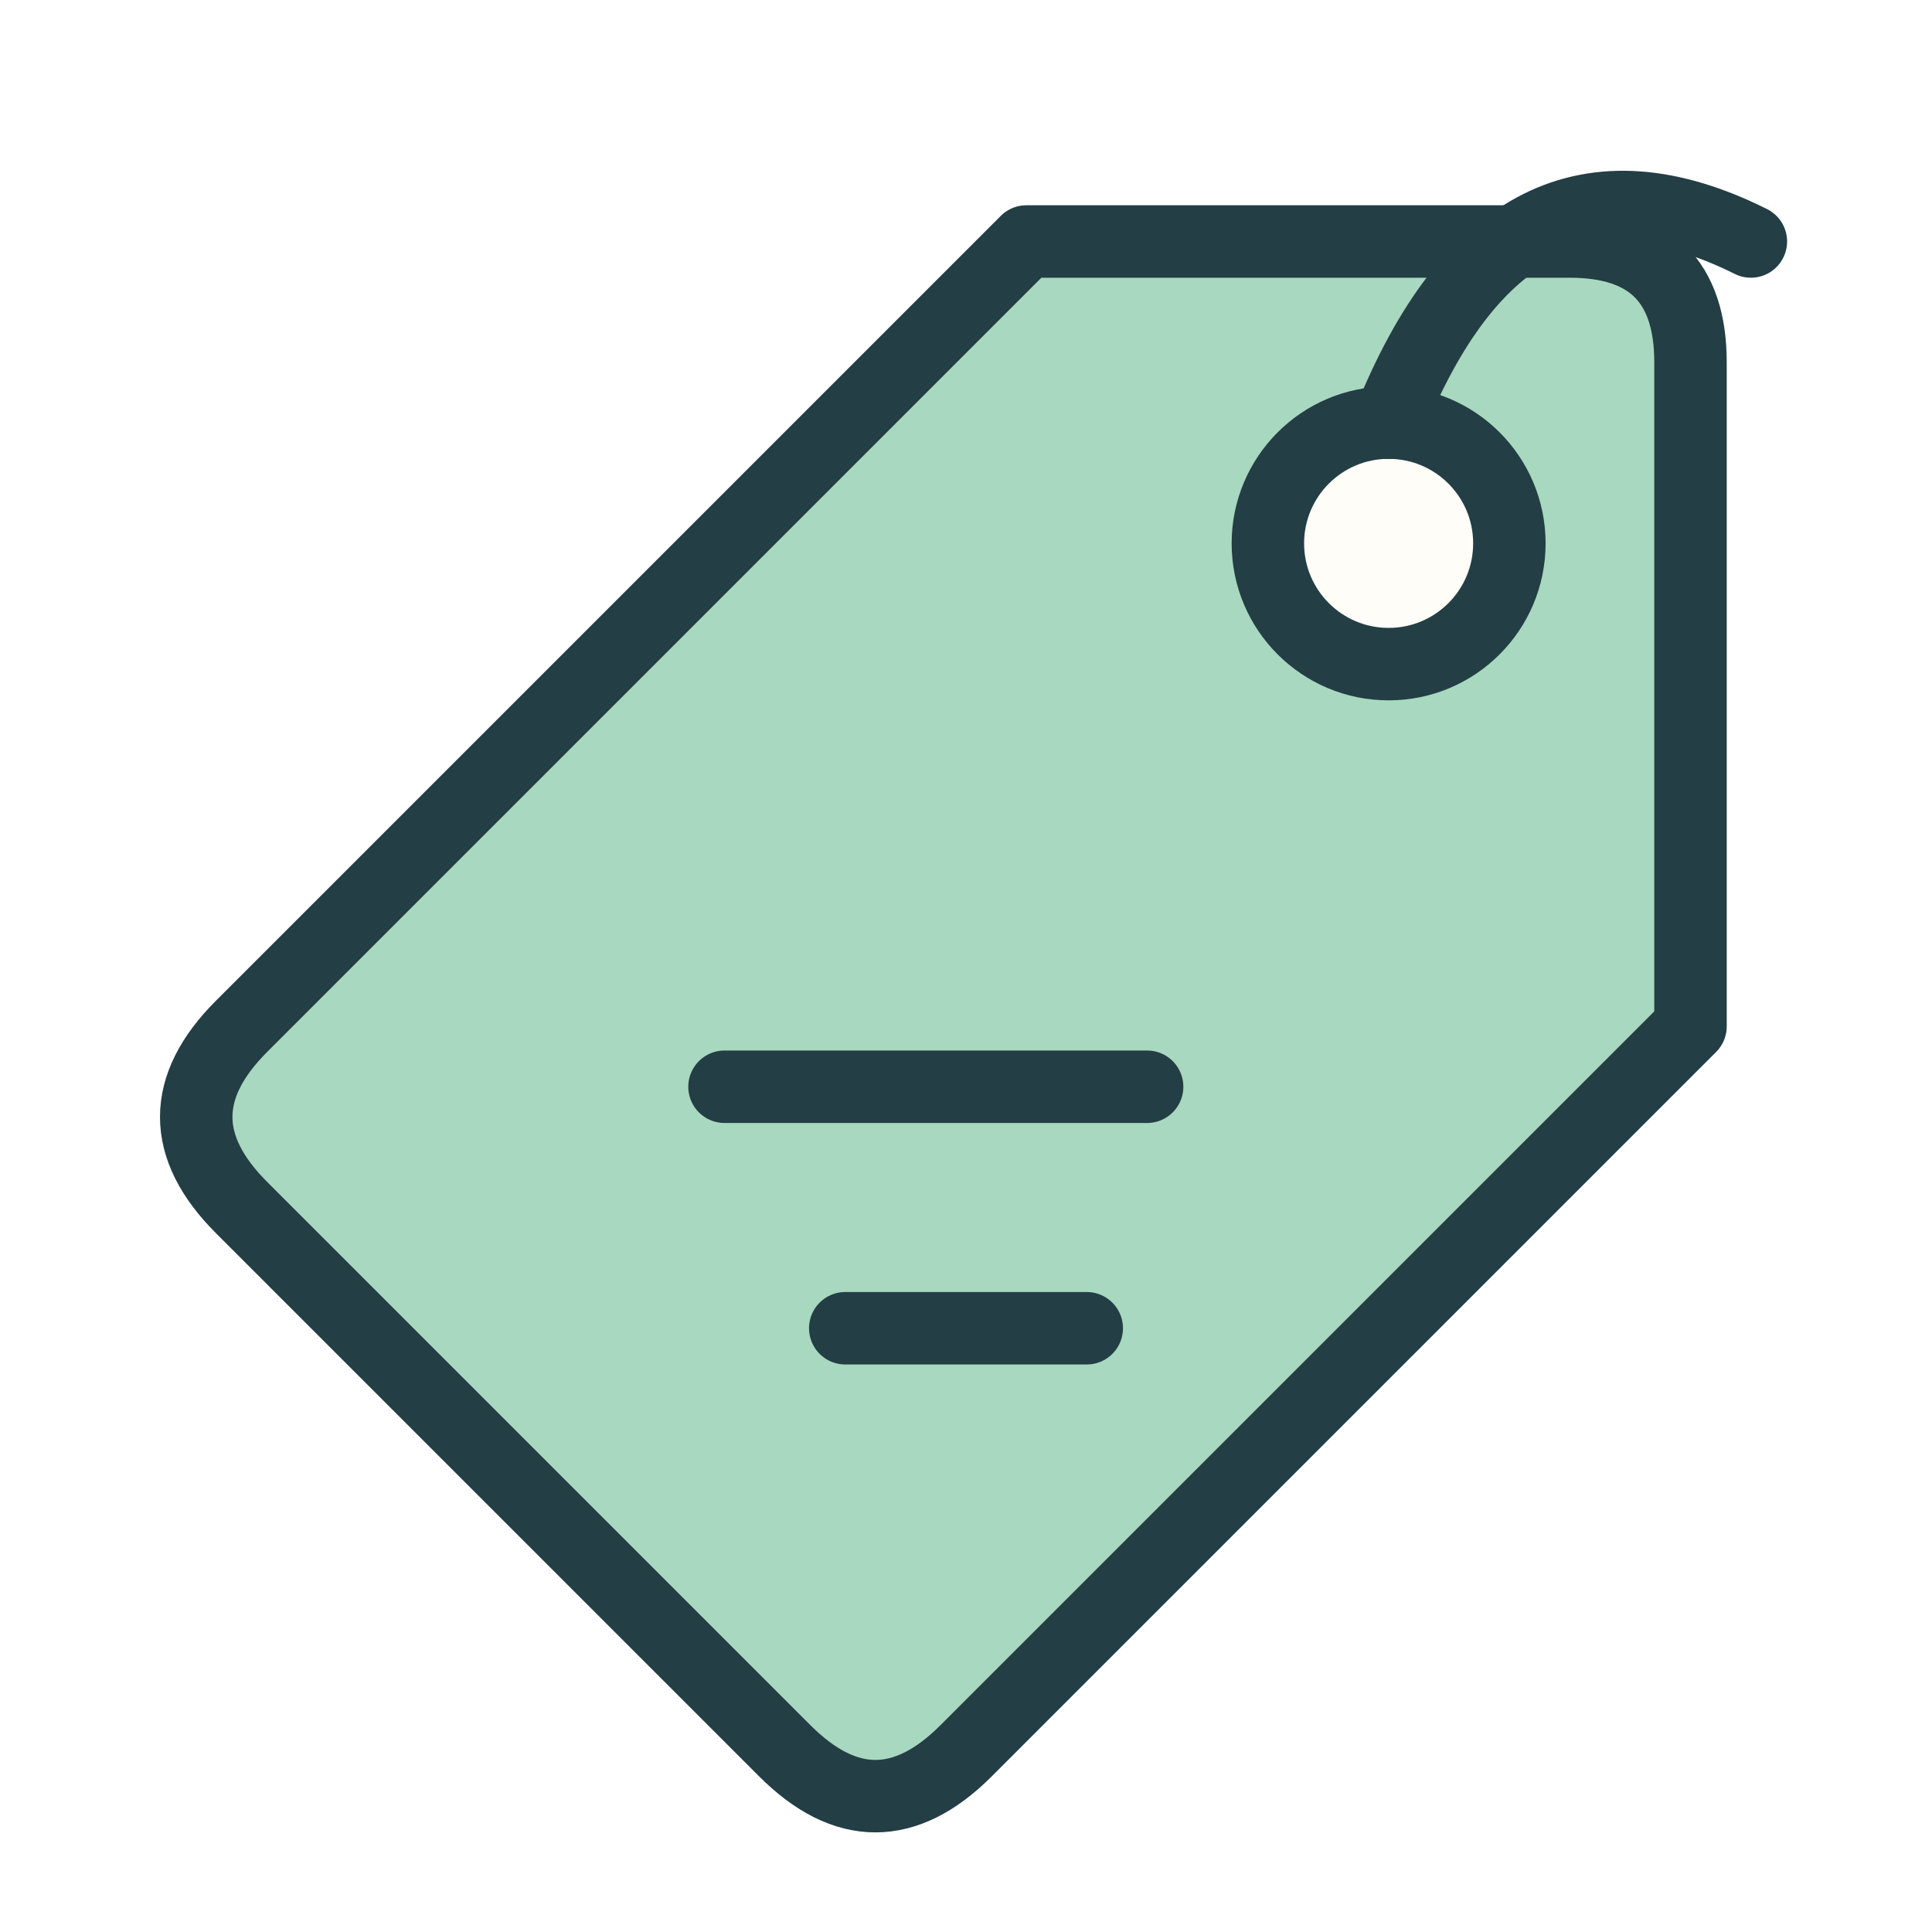
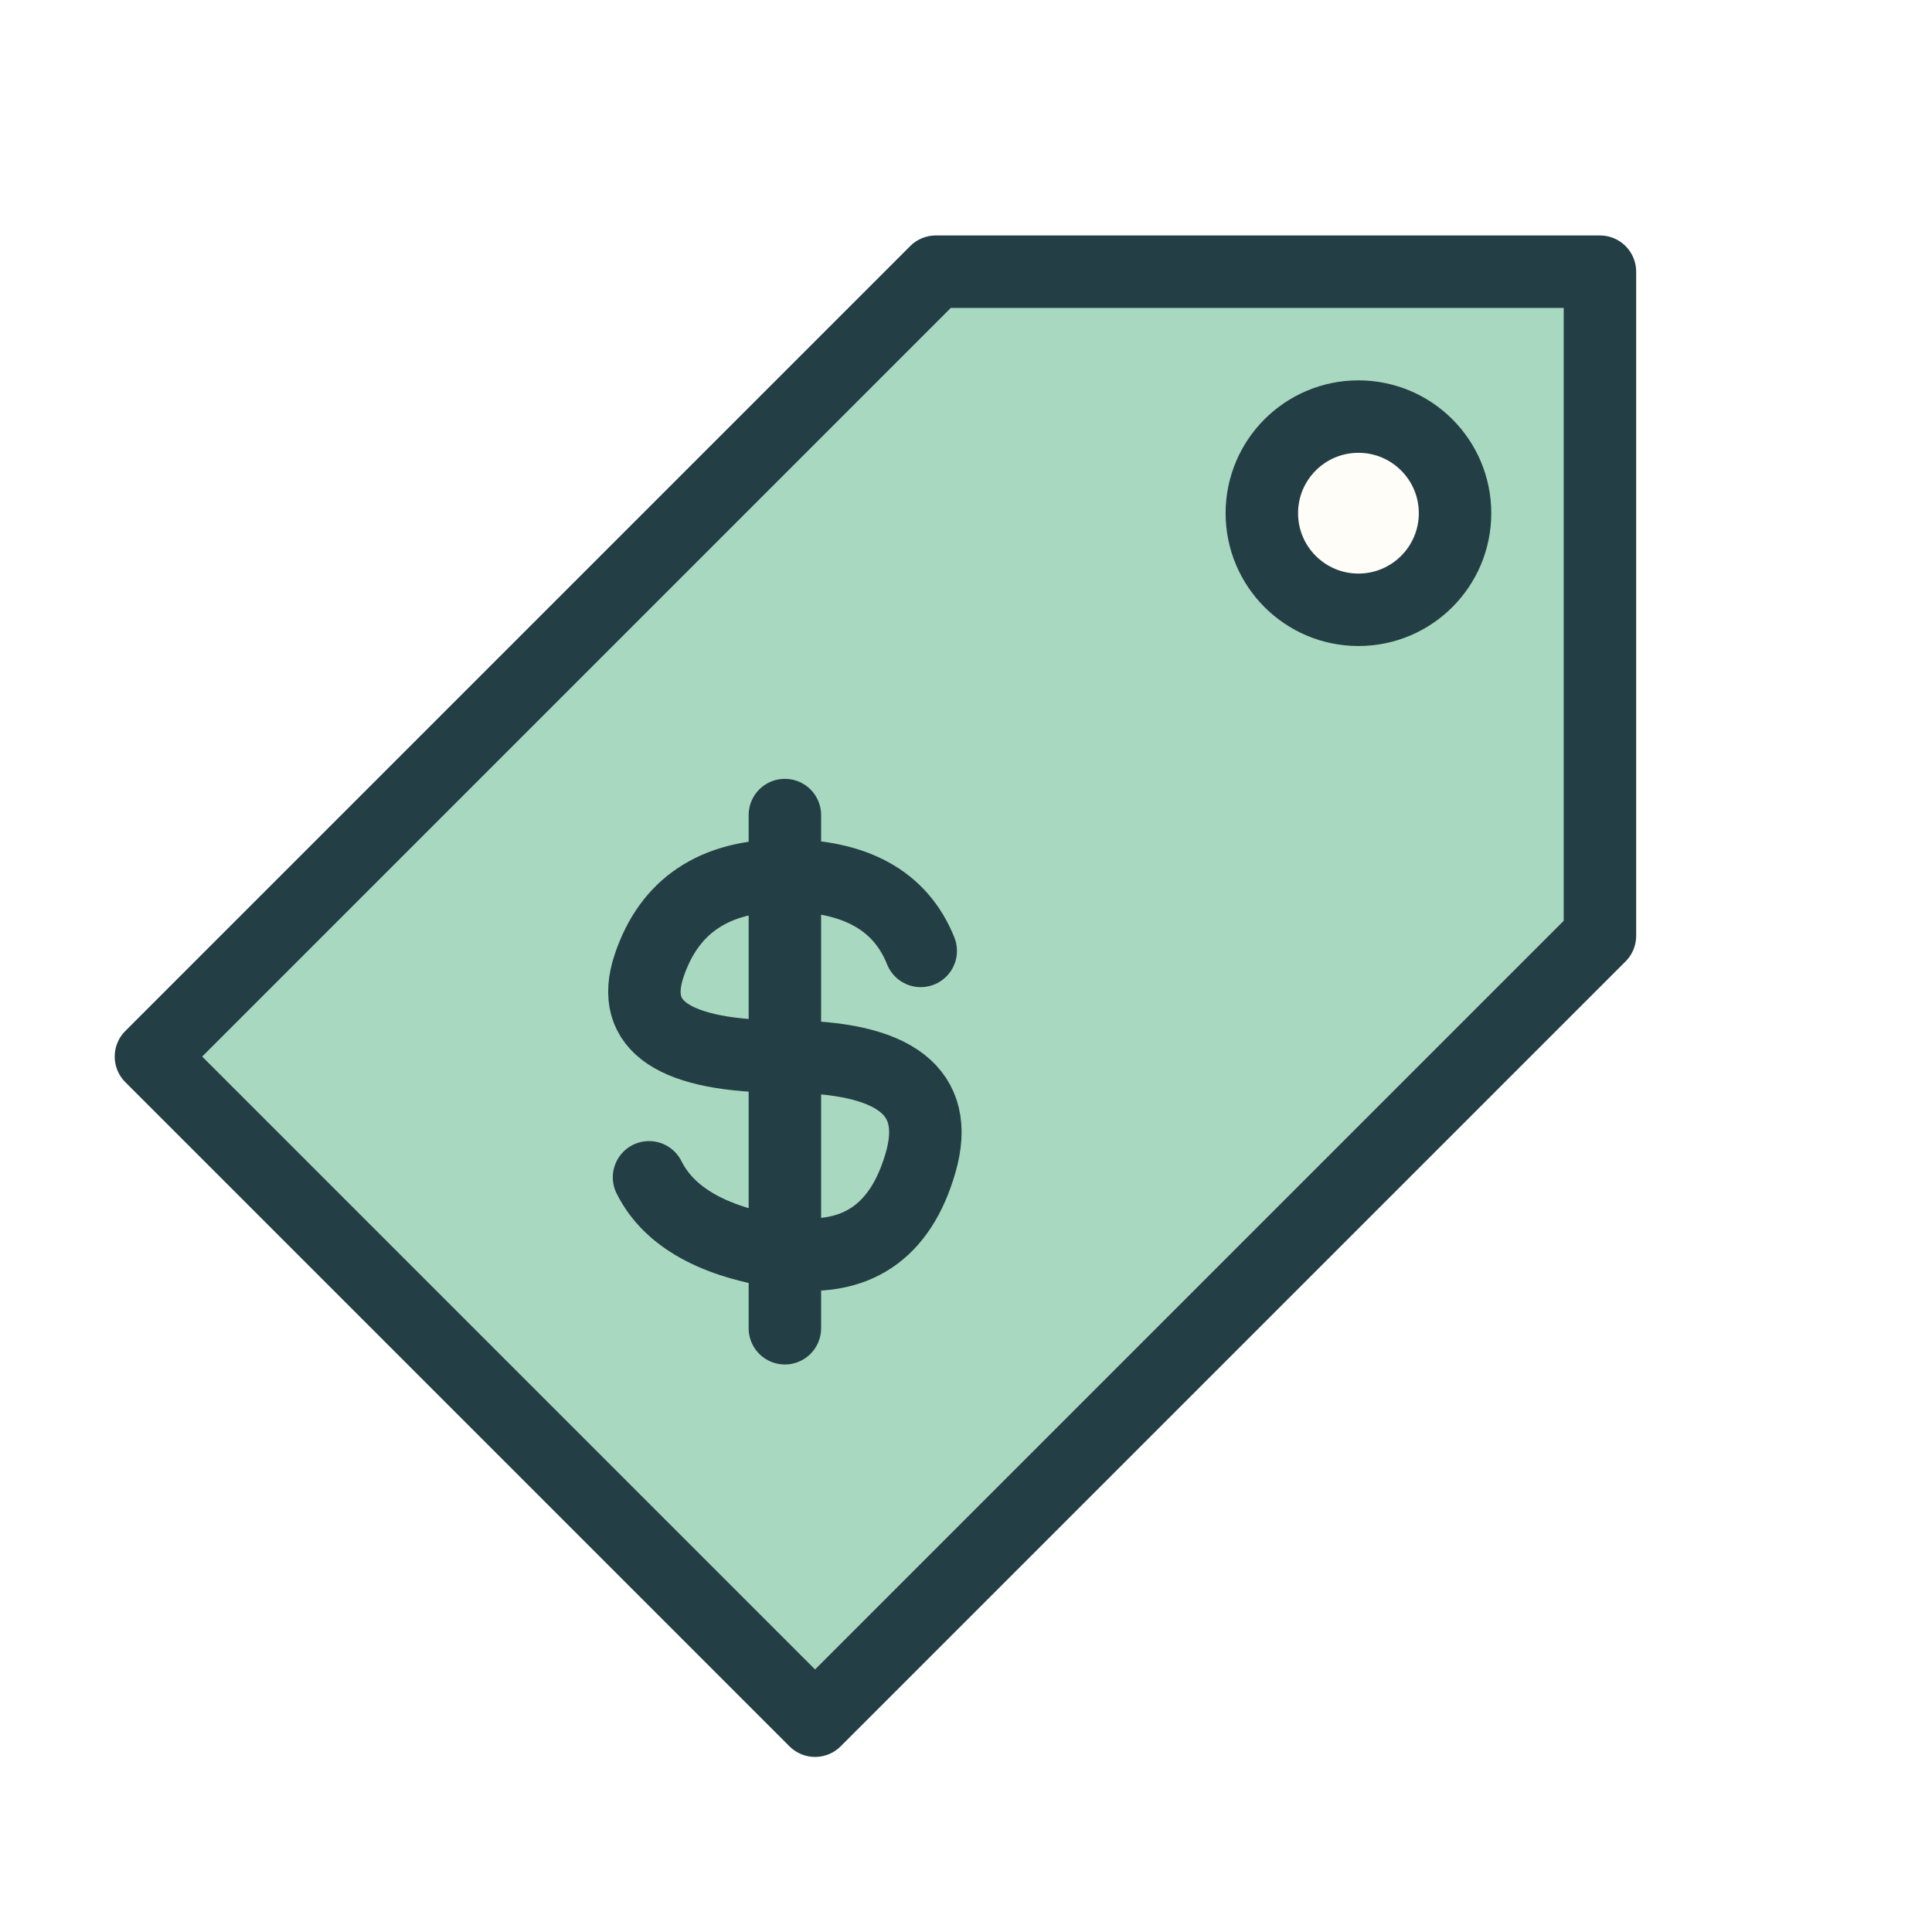
<svg xmlns="http://www.w3.org/2000/svg" width="64" height="64" viewBox="0 0 64 64">
  <g fill="none" stroke="#233E45" stroke-width="2.4" stroke-linecap="round" stroke-linejoin="round">
-     <path fill="#A8D8BF" d="M34 8h18q4 0 4 4v22L32 58q-3 3-6 0L8 40q-3-3 0-6Z" />
-     <circle cx="46" cy="18" r="4" fill="#FFFDF7" />
-     <path d="M24 36h14M28 44h8" />
-     <path d="M46 14q4-10 12-6" />
+     <path fill="#A8D8BF" d="M5 35 31 9h22v22L27 57Z" />
+     <circle cx="45" cy="17" r="3.2" fill="#FFFDF7" />
+     <path d="M26 27v17m4.5-12.5q-1-2.5-4.5-2.5t-4.5 3 4.5 3 4.5 3.5-4.5 3-4.5-2.5" />
  </g>
</svg>
